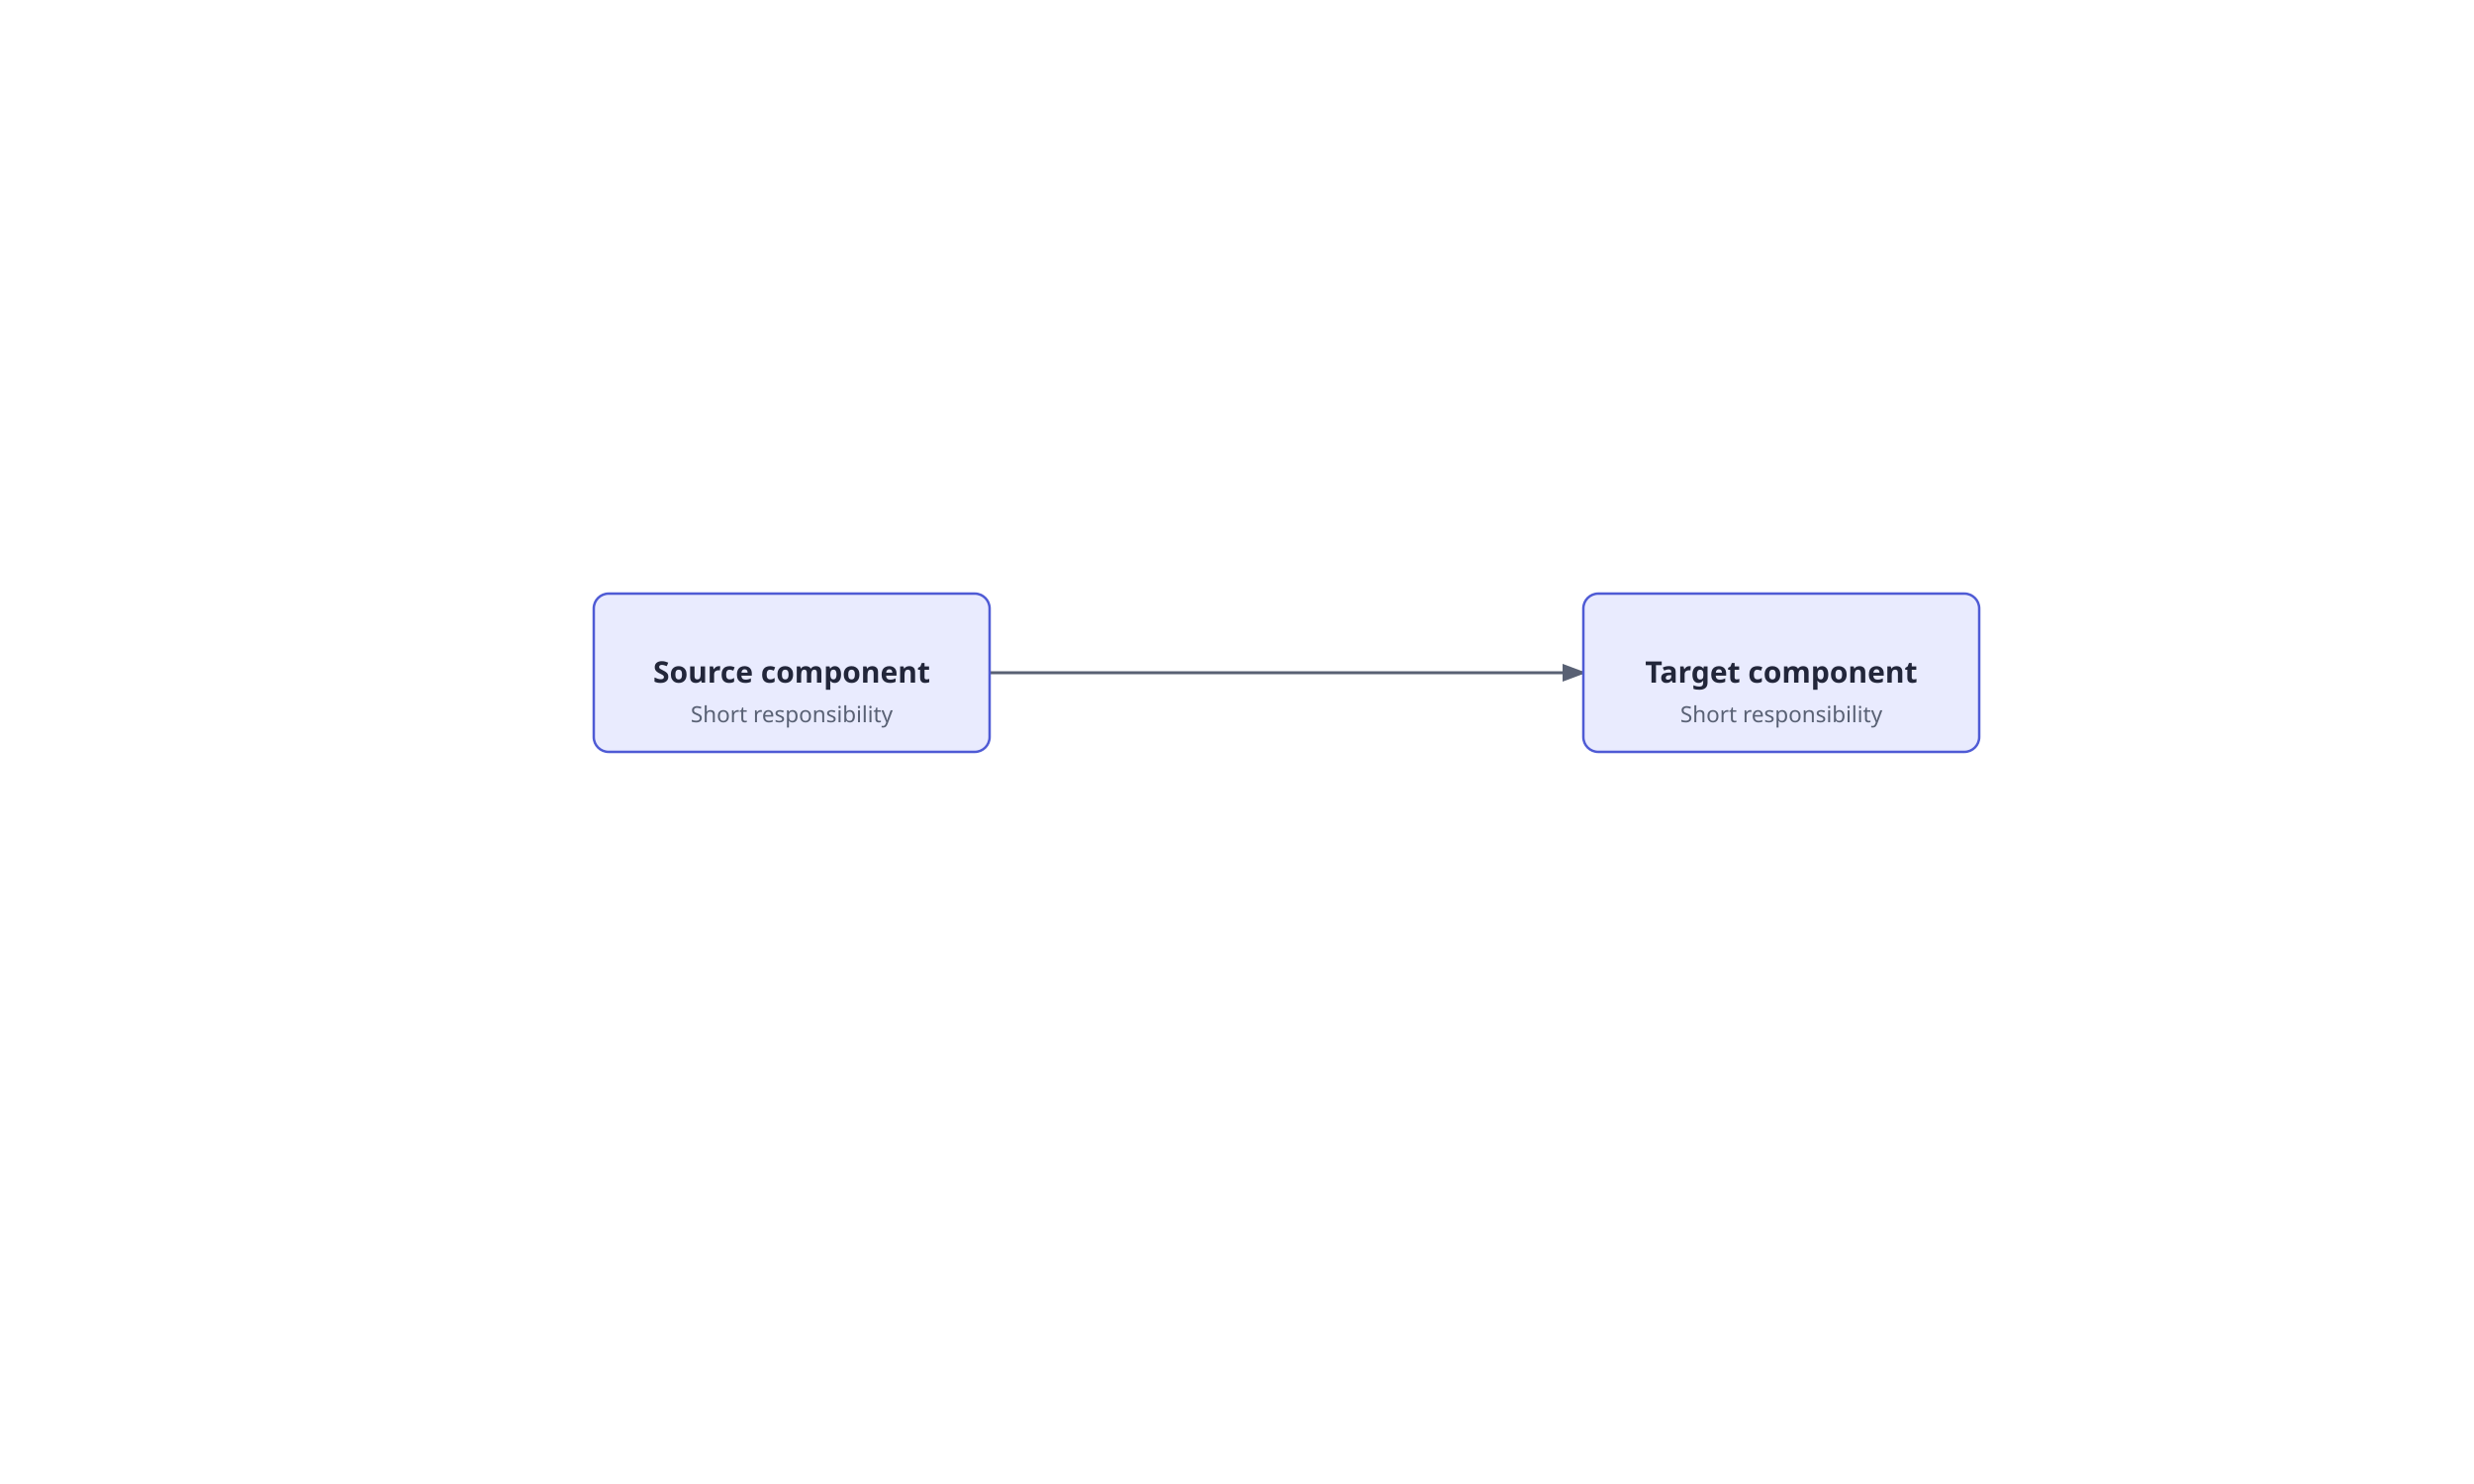
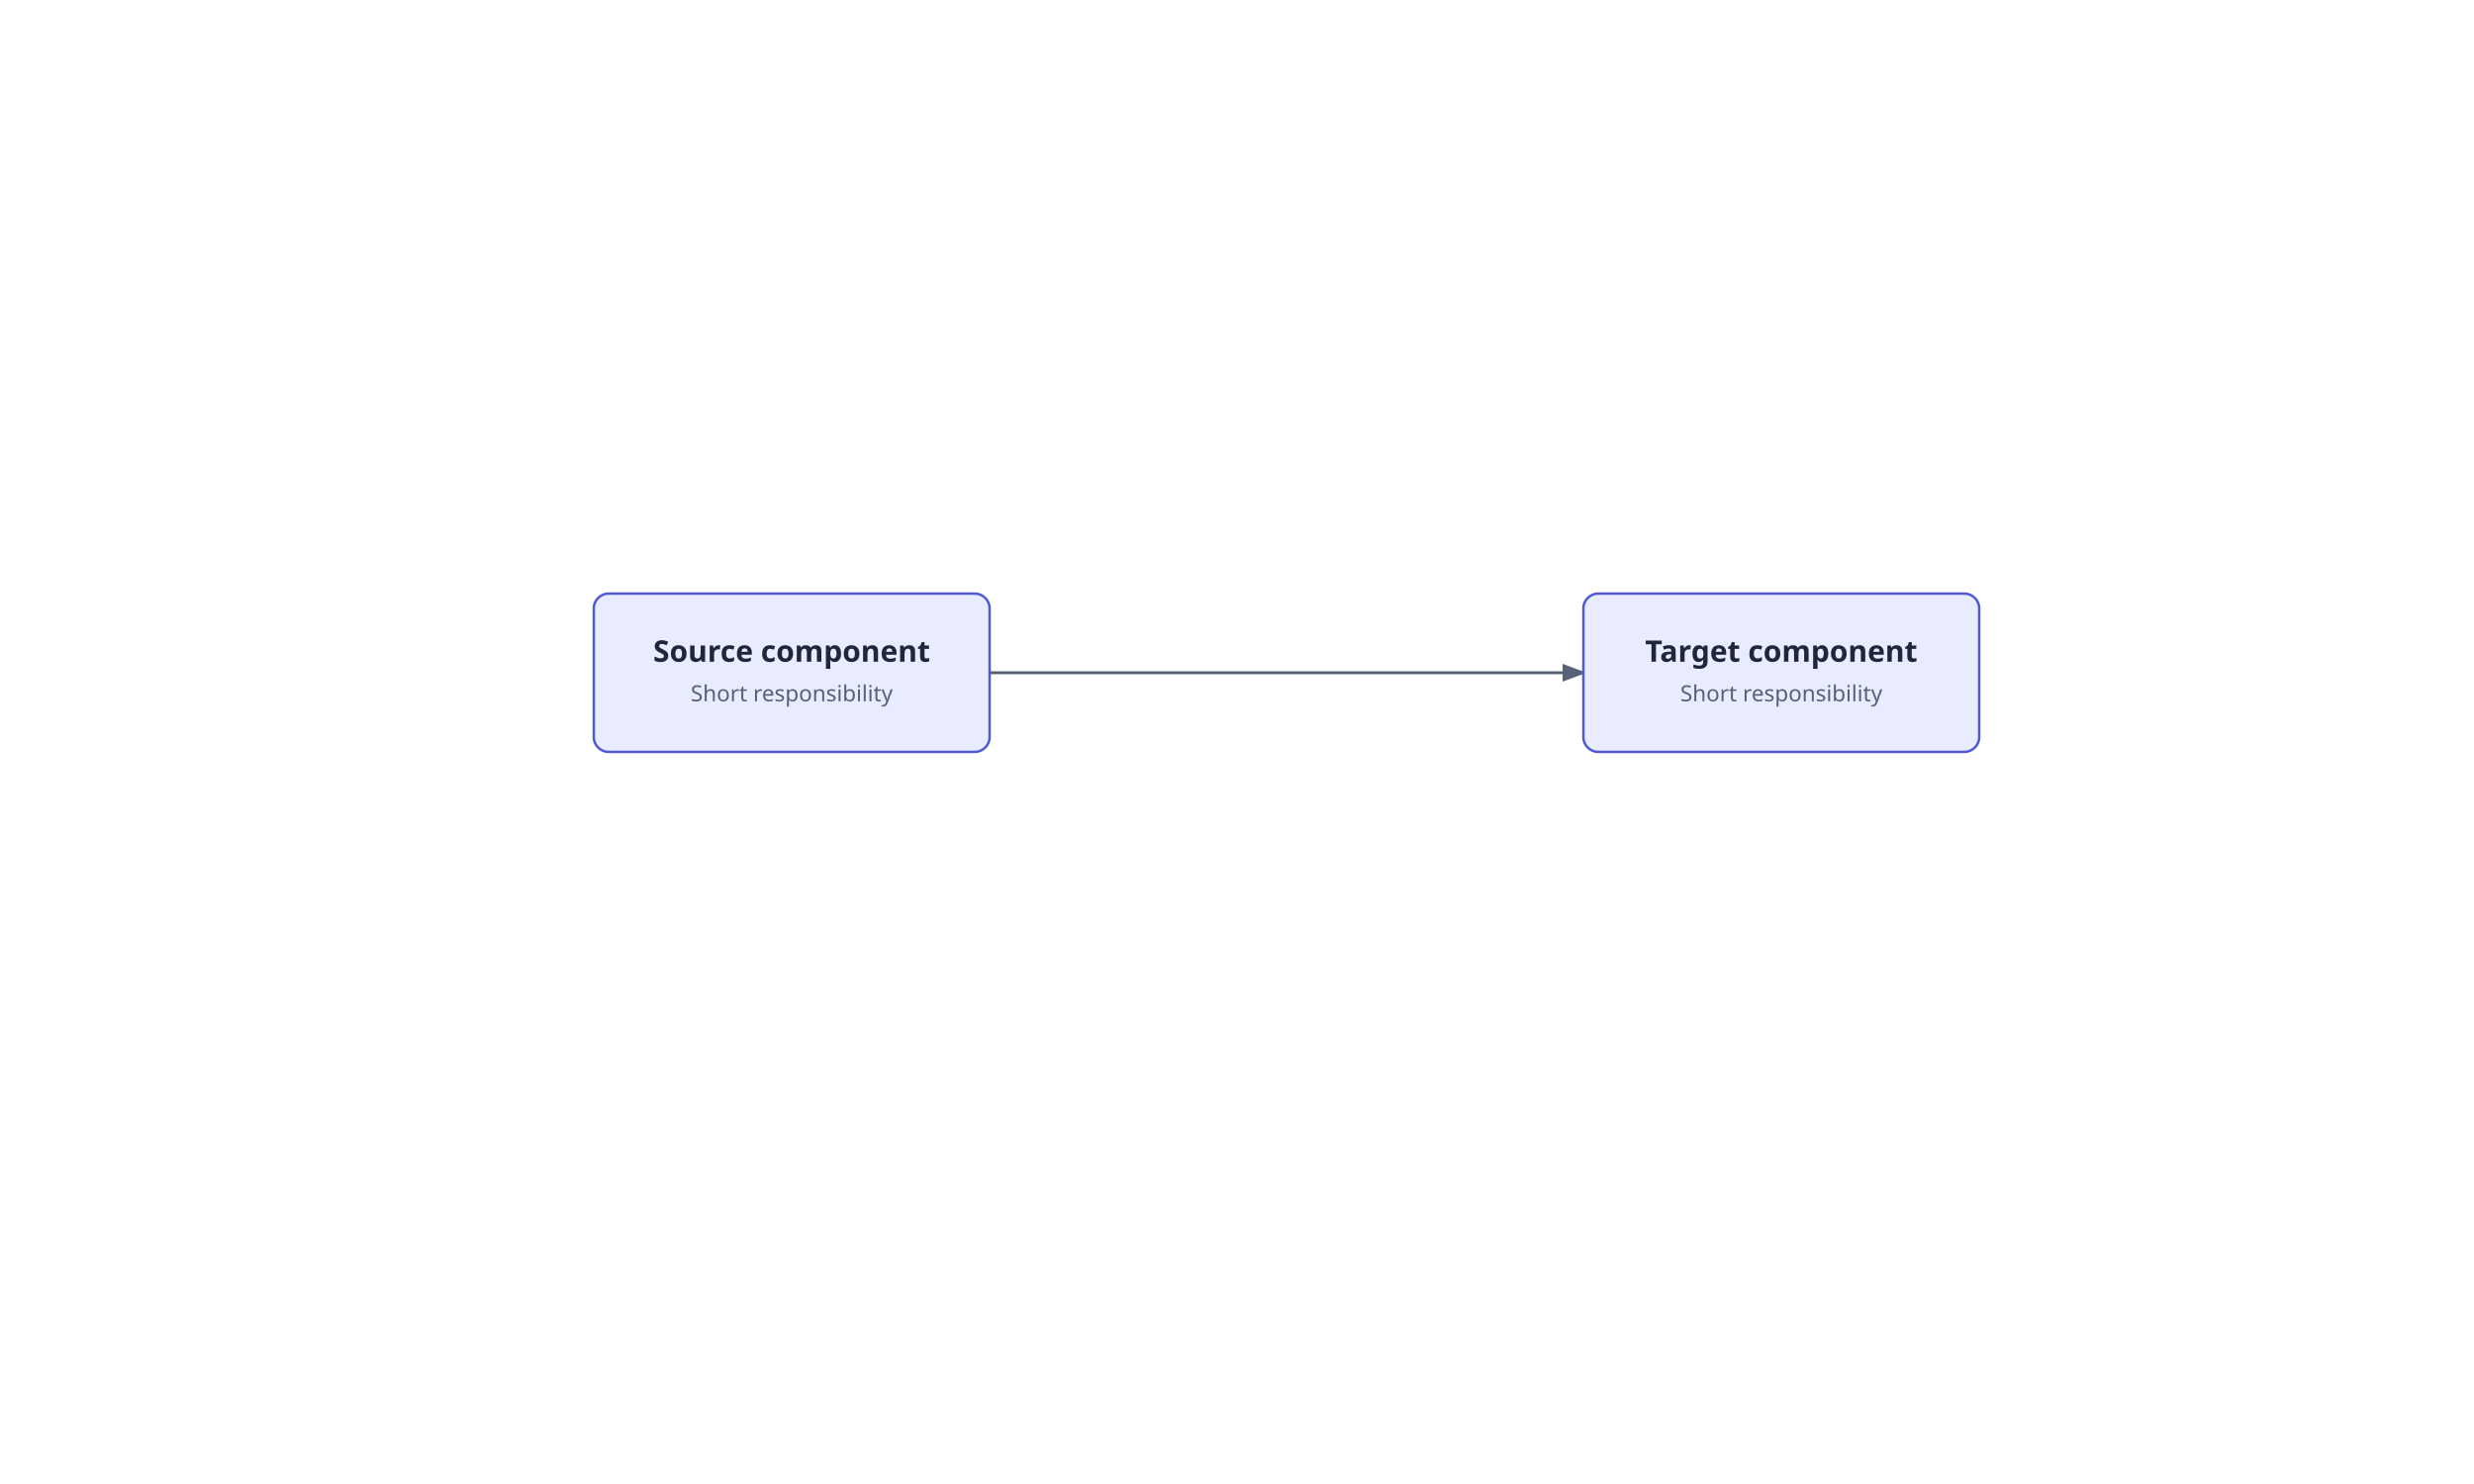
<svg xmlns="http://www.w3.org/2000/svg" width="1000" height="600" viewBox="0 0 1000 600" role="img" aria-labelledby="diagram-title diagram-description" data-scribe-color-mode="categorical">
  <defs>
    <style>
      .title { font: 400 28px "Instrument Serif", Georgia, serif; fill: var(--dd-ink, #22263A); }
      .node-title { font: 600 12px Geist, "Noto Sans SC", "PingFang SC", sans-serif; fill: var(--dd-ink, #22263A); }
      .detail { font: 400 9px Geist, "Noto Sans SC", "PingFang SC", sans-serif; fill: var(--dd-muted, #596174); }
      .technical { font: 400 9px "Geist Mono", "Noto Sans Mono CJK SC", monospace; fill: var(--dd-muted, #596174); }
      .mask { fill: var(--dd-paper, #FFFFFF); }
      .node { fill: var(--dd-object, #F7F8FC); stroke: var(--dd-ink, #22263A); stroke-width: 1; }
      .group { fill: var(--dd-group-surface, none); stroke: var(--dd-rule-solid, #CBD2DF); stroke-width: 0.8; }
      .deemphasized { fill: var(--dd-ink-a020, rgba(34,38,58,0.02)); stroke: var(--dd-ink-a200, rgba(34,38,58,0.2)); stroke-width: 1; }
      .external { fill: var(--dd-ink-a030, rgba(34,38,58,0.03)); stroke: var(--dd-ink-a300, rgba(34,38,58,0.3)); stroke-width: 1; }
      .input { fill: var(--dd-muted-a100, rgba(89,97,116,0.1)); stroke: var(--dd-soft, #6F788C); stroke-width: 1; }
      .store { fill: var(--dd-ink-a050, rgba(34,38,58,0.05)); stroke: var(--dd-muted, #596174); stroke-width: 1; }
      .optional { fill: var(--dd-ink-a020, rgba(34,38,58,0.02)); stroke: var(--dd-ink-a200, rgba(34,38,58,0.2)); stroke-width: 1; stroke-dasharray: 4,3; }
      .security { fill: var(--dd-accent-a050, rgba(79,91,213,0.05)); stroke: var(--dd-accent-a500, rgba(79,91,213,0.5)); stroke-width: 1; stroke-dasharray: 4,4; }
      .category-1 { fill: var(--dd-category-1-tint, #E9EBFE); stroke: var(--dd-category-1, #4F5BD5); }
      .category-2 { fill: var(--dd-category-2-tint, #DDF8F0); stroke: var(--dd-category-2, #007A59); }
      .category-3 { fill: var(--dd-category-3-tint, #F3E9FE); stroke: var(--dd-category-3, #8240C9); }
      .category-4 { fill: var(--dd-category-4-tint, #FDE9E5); stroke: var(--dd-category-4, #D43E26); }
      .category-5 { fill: var(--dd-category-5-tint, #FFF0E4); stroke: var(--dd-category-5, #B95D18); }
      .flow { fill: none; stroke: var(--dd-muted, #596174); stroke-width: 1.2; }
    </style>
    <marker id="arrow" markerWidth="8" markerHeight="6" refX="7" refY="3" orient="auto">
      <polygon points="0 0, 8 3, 0 6" fill="var(--dd-muted, #596174)" />
    </marker>
    <marker id="arrow-accent" markerWidth="8" markerHeight="6" refX="7" refY="3" orient="auto">
      <polygon points="0 0, 8 3, 0 6" fill="var(--dd-accent, #4F5BD5)" />
    </marker>
    <marker id="arrow-link" markerWidth="8" markerHeight="6" refX="7" refY="3" orient="auto">
      <polygon points="0 0, 8 3, 0 6" fill="var(--dd-link, #007A59)" />
    </marker>
  </defs>
  <rect id="canvas" width="1000" height="600" fill="var(--dd-paper, #FFFFFF)" />
  <g id="connectors">
    <path id="request-flow" class="flow" d="M 400 272 H 640" marker-end="url(#arrow)" />
  </g>
  <g id="nodes" data-category="1">
-     <g id="source-component">
+     <g id="source-component" data-label-layout="center">
      <rect class="mask" x="240" y="240" width="160" height="64" rx="6" />
      <rect class="node category-1" x="240" y="240" width="160" height="64" rx="6" />
-       <text class="node-title" x="320" y="276" text-anchor="middle">Source component</text>
-       <text class="detail" x="320" y="292" text-anchor="middle">Short responsibility</text>
+       <text class="node-title" x="320" y="267.54" text-anchor="middle" data-node-label="true" style="font-size:12px">Source component</text>
+       <text class="detail" x="320" y="283.54" text-anchor="middle" data-node-label="true" style="font-size:9px">Short responsibility</text>
    </g>
-     <g id="target-component">
+     <g id="target-component" data-label-layout="center">
      <rect class="mask" x="640" y="240" width="160" height="64" rx="6" />
      <rect class="node category-1" x="640" y="240" width="160" height="64" rx="6" />
-       <text class="node-title" x="720" y="276" text-anchor="middle">Target component</text>
-       <text class="detail" x="720" y="292" text-anchor="middle">Short responsibility</text>
+       <text class="node-title" x="720" y="267.54" text-anchor="middle" data-node-label="true" style="font-size:12px">Target component</text>
+       <text class="detail" x="720" y="283.54" text-anchor="middle" data-node-label="true" style="font-size:9px">Short responsibility</text>
    </g>
  </g>
</svg>
